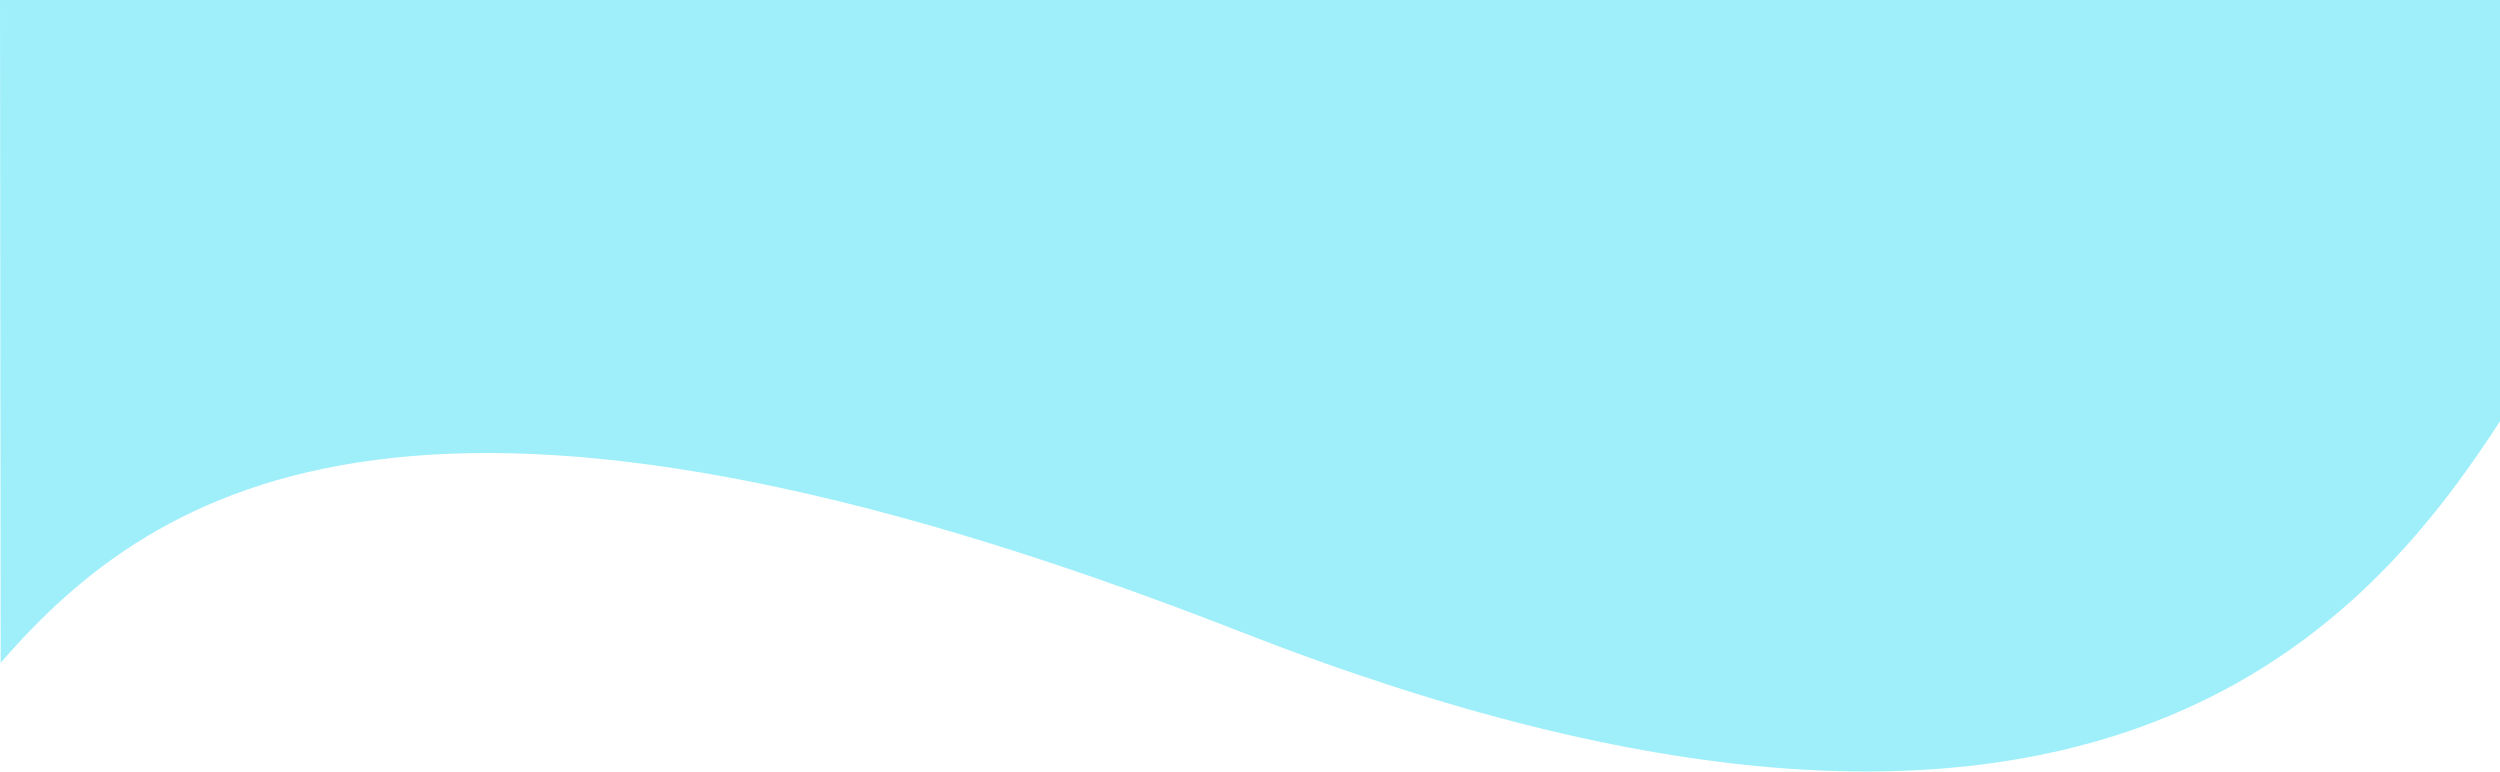
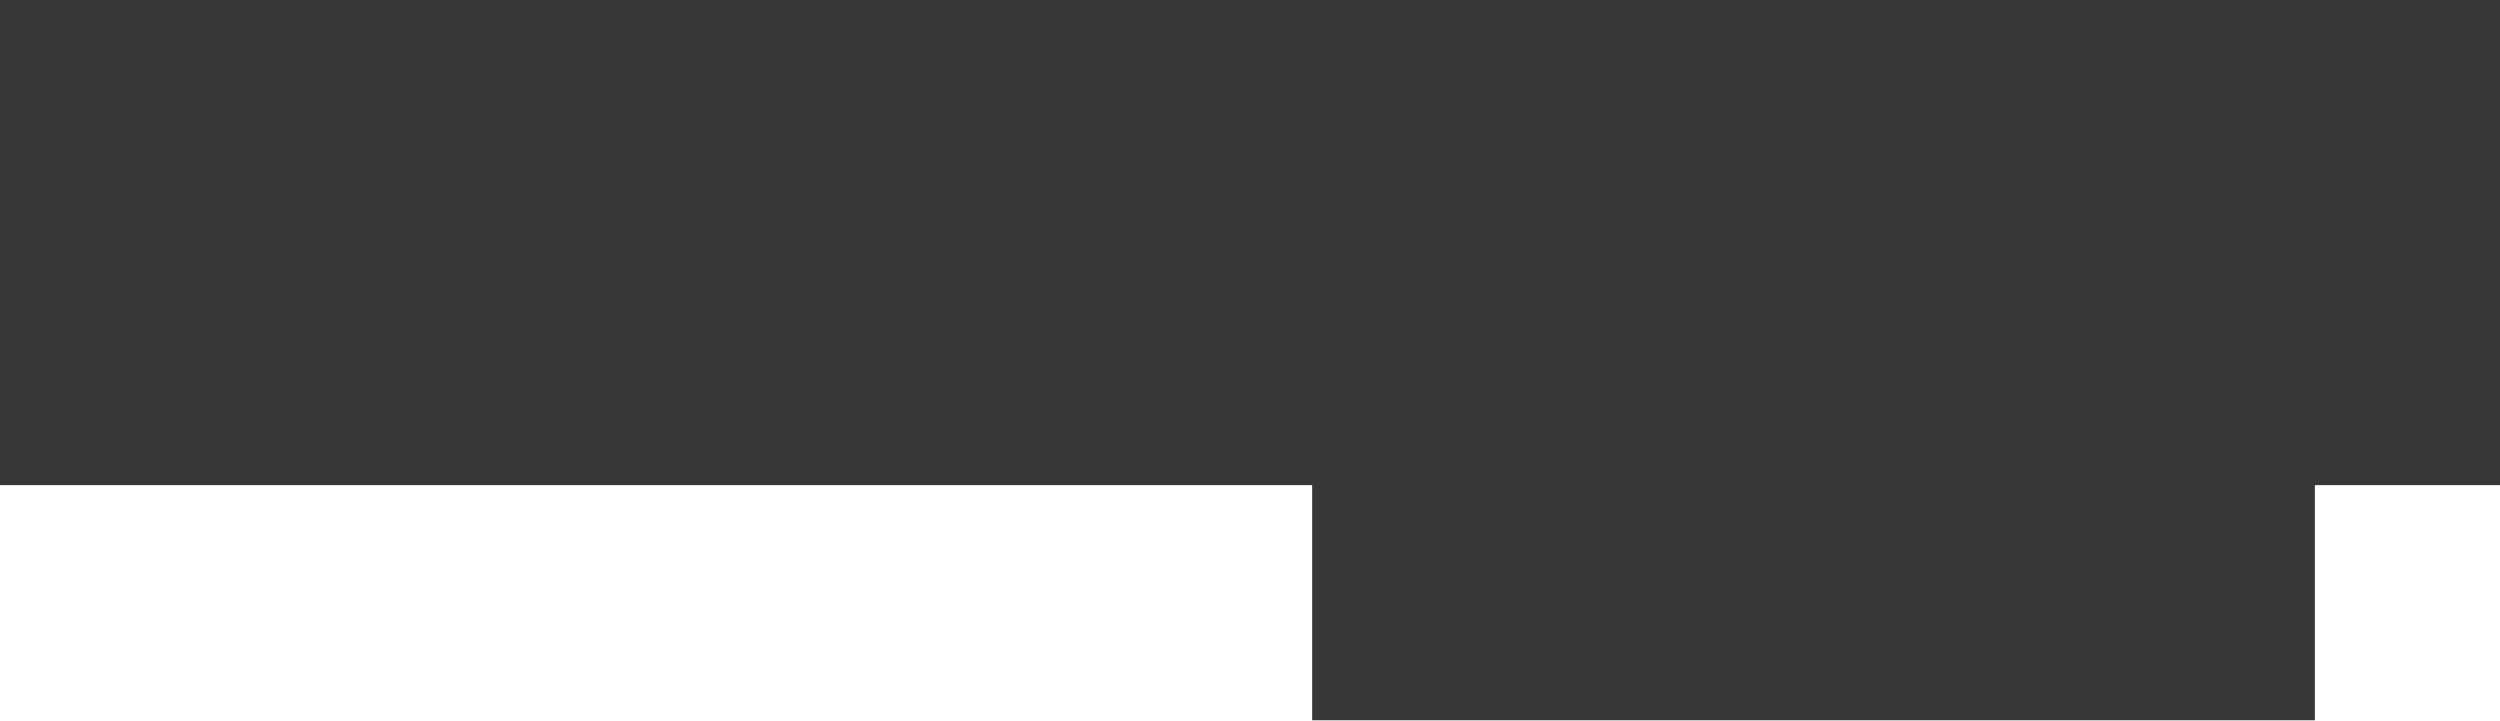
- <svg xmlns="http://www.w3.org/2000/svg" width="1850" height="571" viewBox="0 0 1850 571" fill="none">
-   <path d="M918 467.5C317.5 232.5 116.833 355.833 0.5 490.5L0 0H1850.5V311C1749 467.5 1541.48 711.492 918 467.5Z" fill="#9FEFFA" />
+ <svg xmlns="http://www.w3.org/2000/svg" width="1850" height="533" viewBox="0 0 1850 533" fill="none">
+   <rect width="1851" height="359" fill="#373737" />
+   <rect x="971" y="340" width="742" height="193" fill="#373737" />
</svg>
